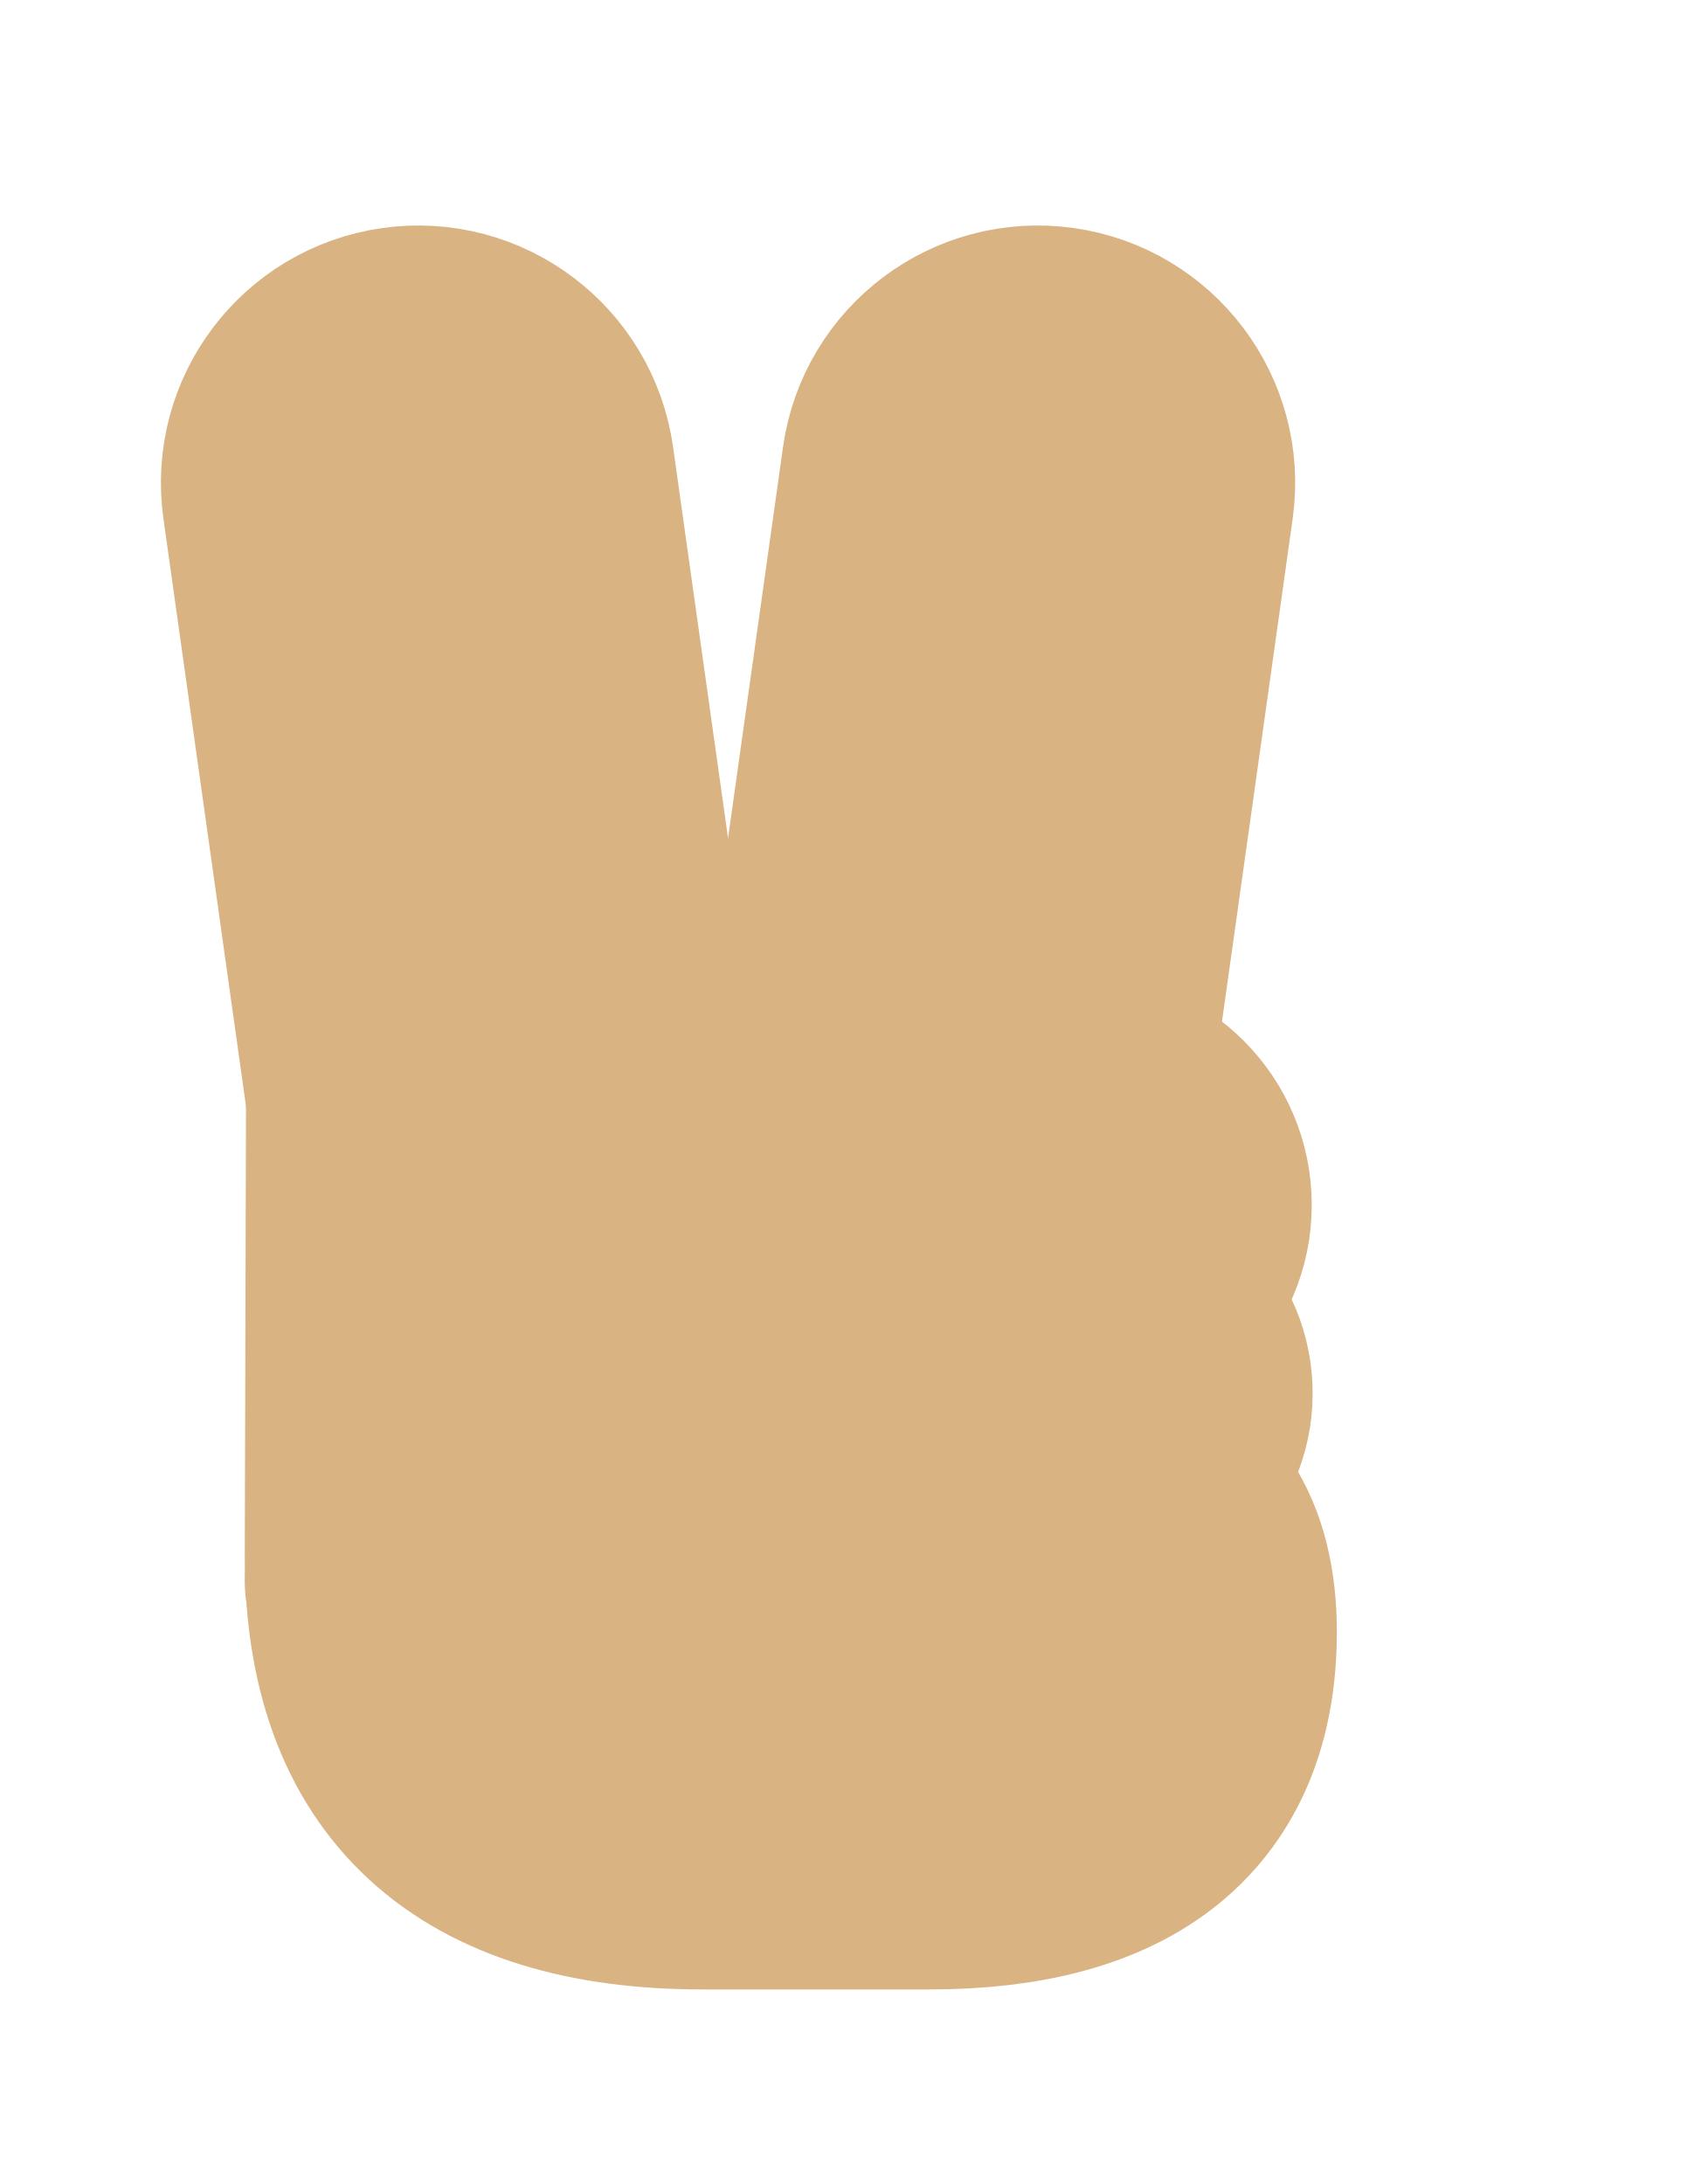
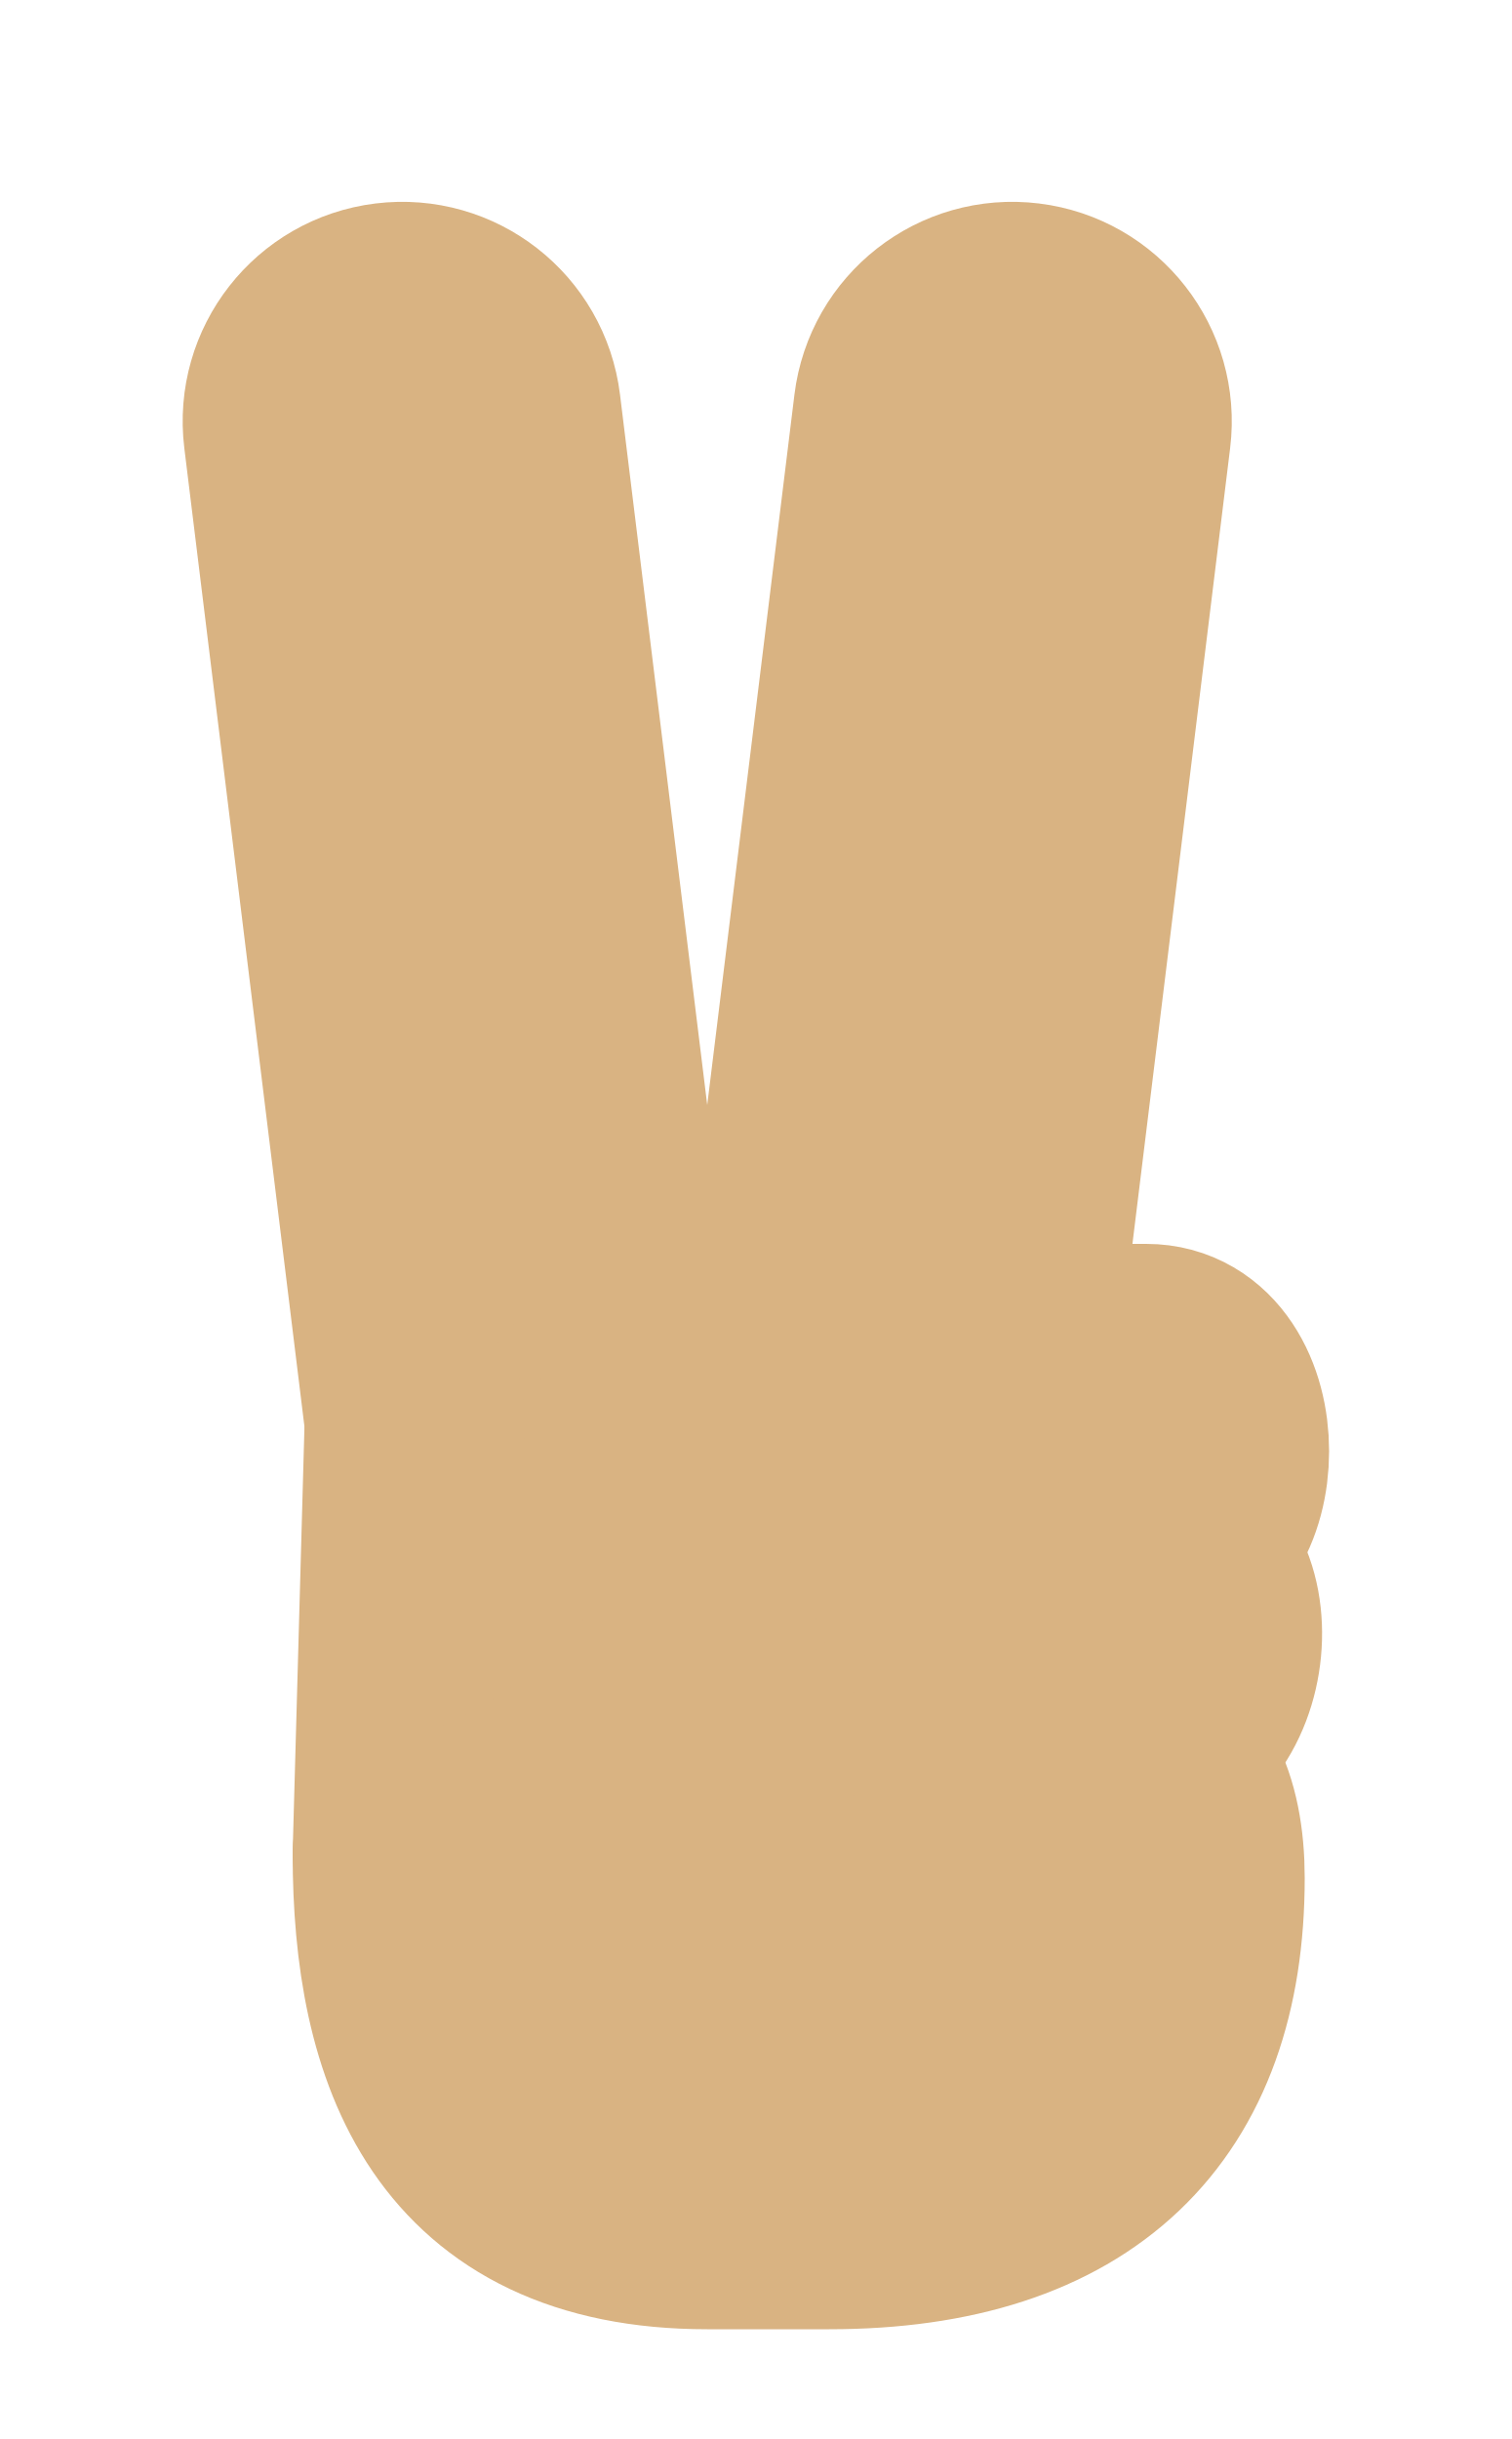
- <svg xmlns="http://www.w3.org/2000/svg" viewBox="-12 -12 136 174" width="136mm" height="174mm">
+ <svg xmlns="http://www.w3.org/2000/svg" viewBox="-12 -12 124 200" width="124mm" height="200mm">
  <g fill="#D9B382">
-     <g transform="rotate(-8 28 74)">
-       <path d="M18,74 L18,26 A10.0,10.0 0 0 1 38,26 L38,74" />
+     <g transform="rotate(-7 30 96)">
+       <path d="M21,96 L21,22 A9,9 0 0 1 39,22 L39,96 Z" />
    </g>
-     <g transform="rotate(8 64 74)">
-       <path d="M54,74 L54,26 A10.0,10.0 0 0 1 74,26 L74,74" />
+     <g transform="rotate(7 62 96)">
+       <path d="M53,96 L53,22 A9,9 0 0 1 71,22 L71,96 Z" />
    </g>
-     <path d="M18,72 L18,112 Q18,136 44,136 L62,136 Q86,136 86,112 L86,70 L18,70 Z" />
+     <path d="M21,92 L86,92 L86,140 C86,160 76,170 56,170 L46,170 C26,170 21,156 21,140 Z" />
  </g>
-   <g fill="none" stroke="#D9B382" stroke-width="21.0" stroke-linecap="round" stroke-linejoin="round">
-     <g transform="rotate(-8 28 74)">
-       <path d="M18,74 L18,26 A10.0,10.0 0 0 1 38,26 L38,74" />
+   <g fill="none" stroke="#D9B382" stroke-width="18.0" stroke-linecap="round" stroke-linejoin="round">
+     <g transform="rotate(-7 30 96)">
+       <path d="M21,104 L21,22 A9,9 0 0 1 39,22 L39,96" />
    </g>
-     <g transform="rotate(8 64 74)">
-       <path d="M54,74 L54,26 A10.0,10.0 0 0 1 74,26 L74,74" />
+     <g transform="rotate(7 62 96)">
+       <path d="M53,96 L53,22 A9,9 0 0 1 71,22 L71,99" />
    </g>
-     <path d="M18.1,75.4 L18,112 Q18,136 44,136 L62,136 Q84,136 84,118 Q84,108 76,106" />
-     <path d="M58,76 L74,76 A8,8 0 0 1 74,92 L52,92 A8,8 0 0 1 52,76 L58,76" />
-     <path d="M74,92 A7,7 0 0 1 76,106 L62,106" />
-     <path d="M18,114 Q33,111 46,102" />
+     <path d="M71,99 L82,99 C90,99 90,115 82,115 L62,115 C53,115 53,99 62,99 L71,99" />
+     <path d="M82,115 C90,115 89,131 80,131 L66,131" />
+     <path d="M22,104 L21,140 C21,156 26,170 46,170 L56,170 C76,170 86,160 86,142 C86,136 84,132 80,131" />
+     <path d="M21,140 C30,138 40,132 46,122" />
  </g>
</svg>
